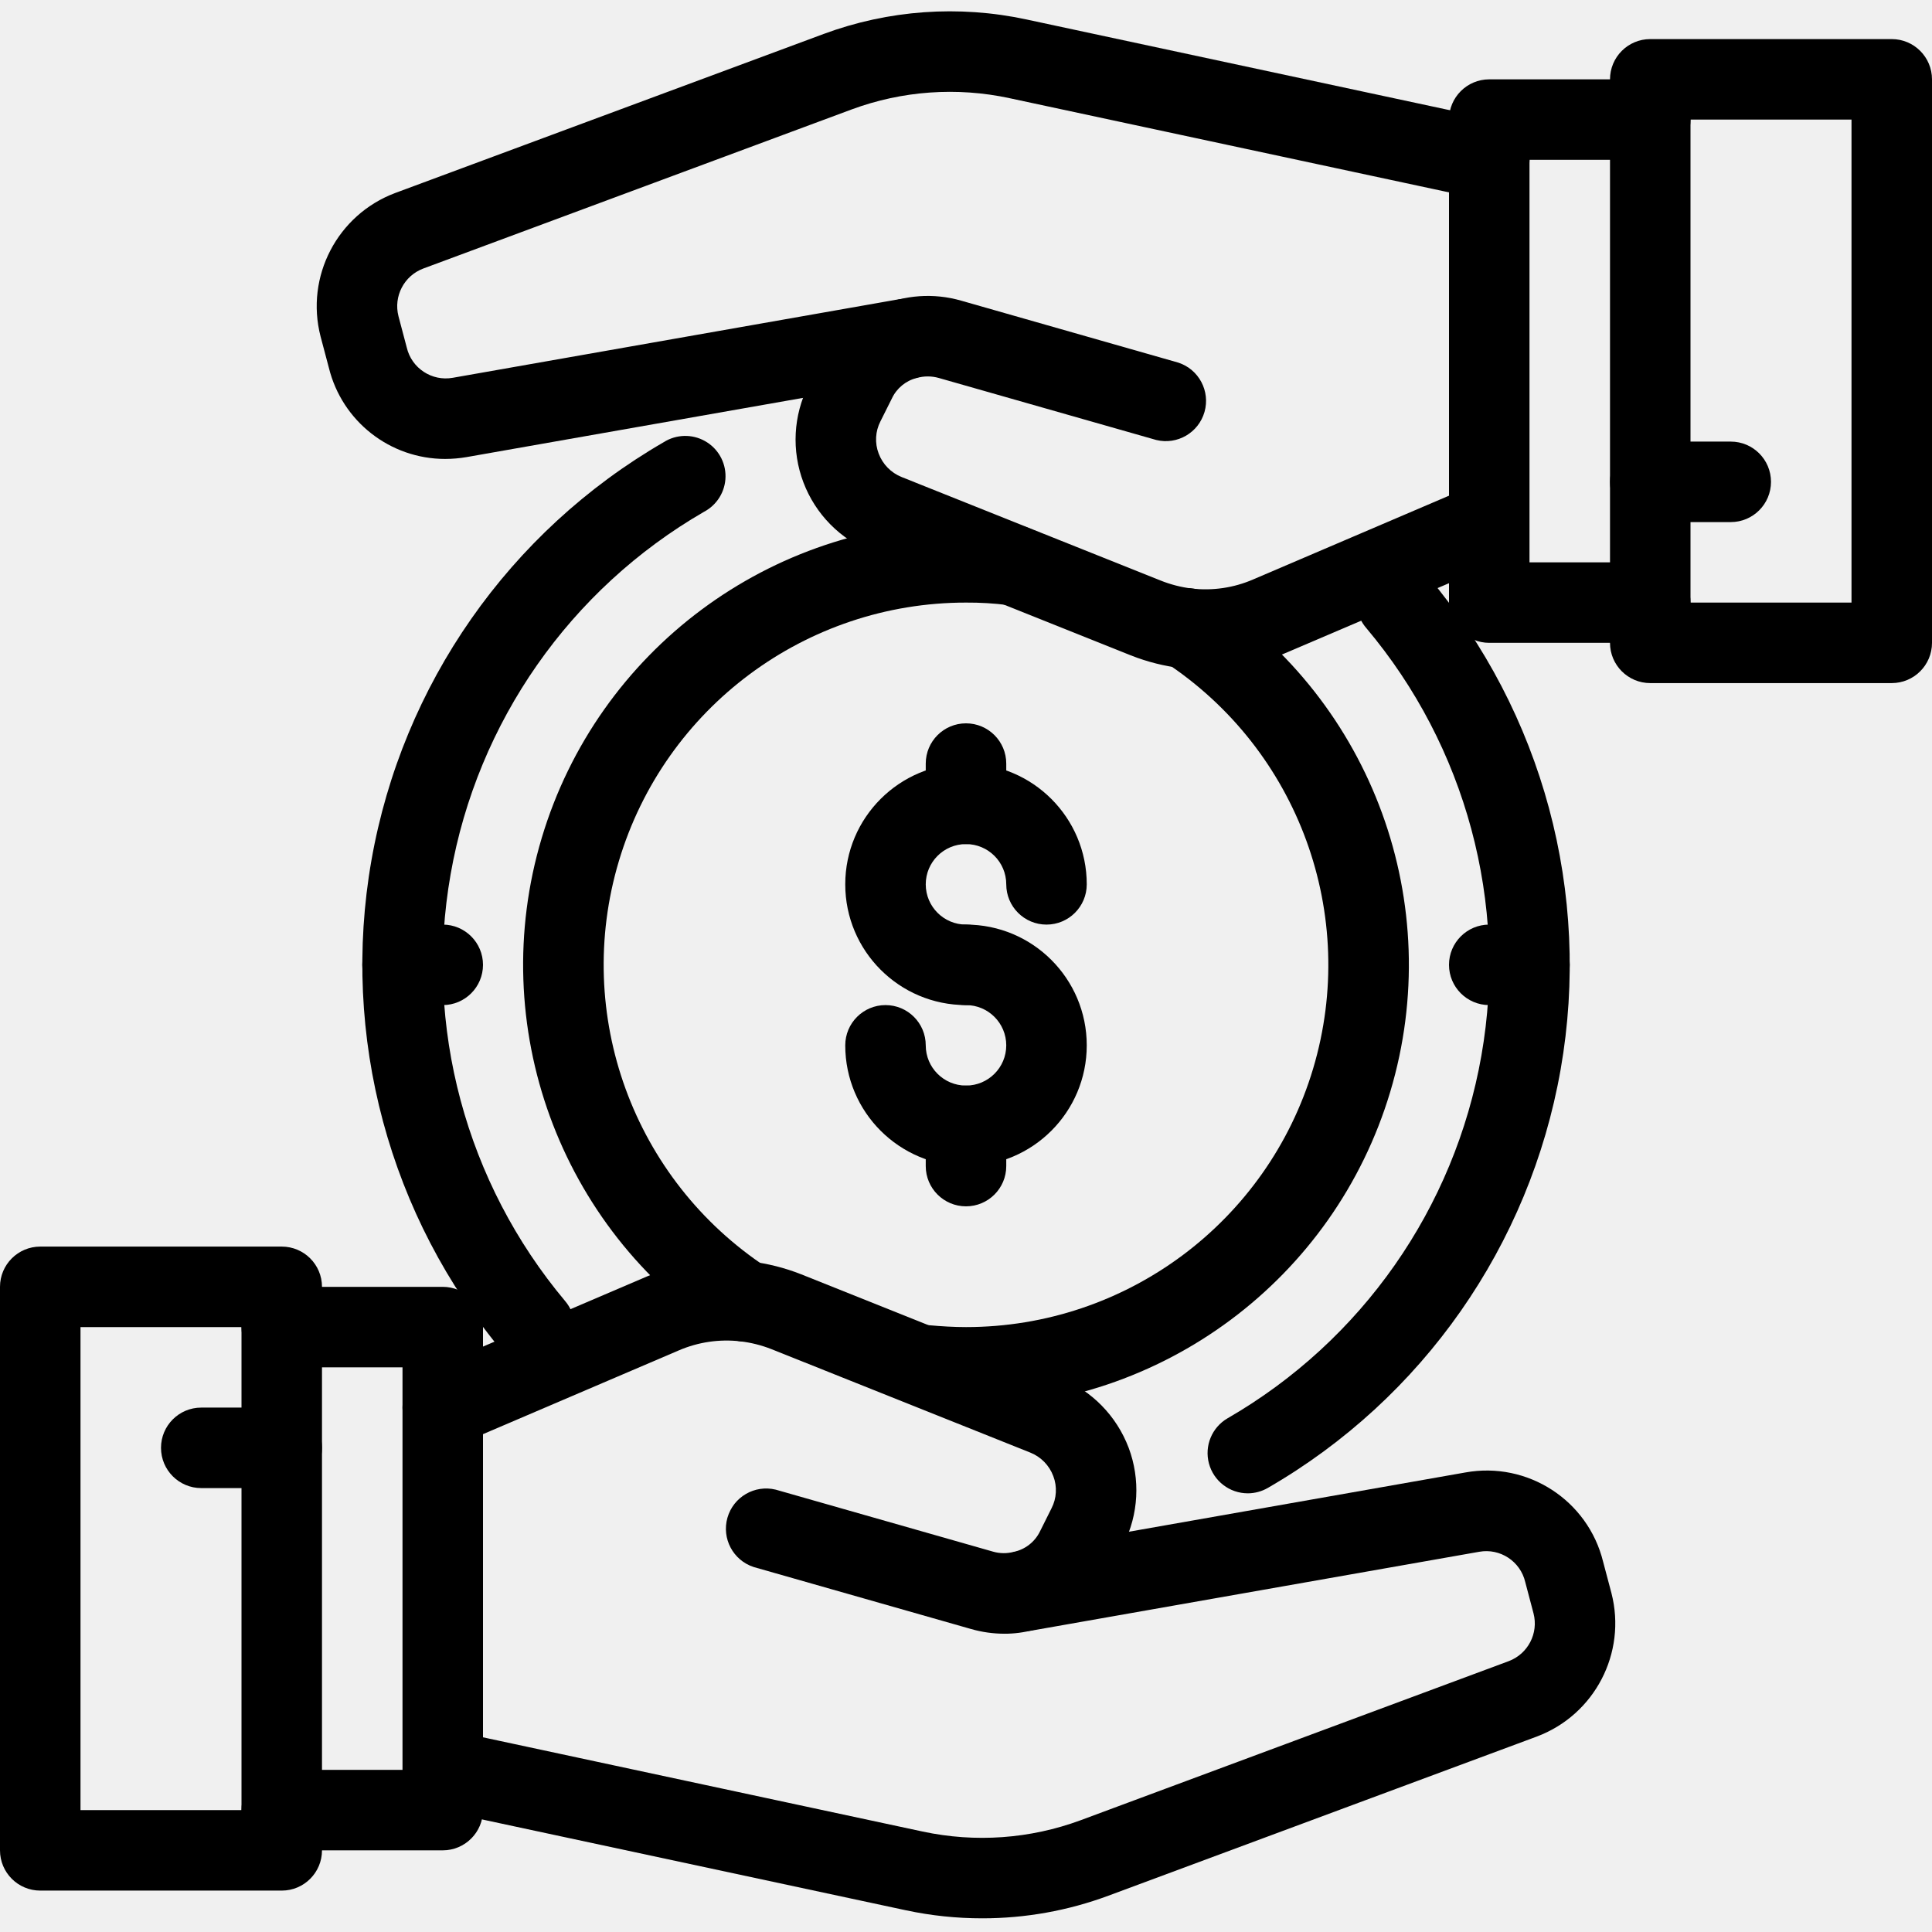
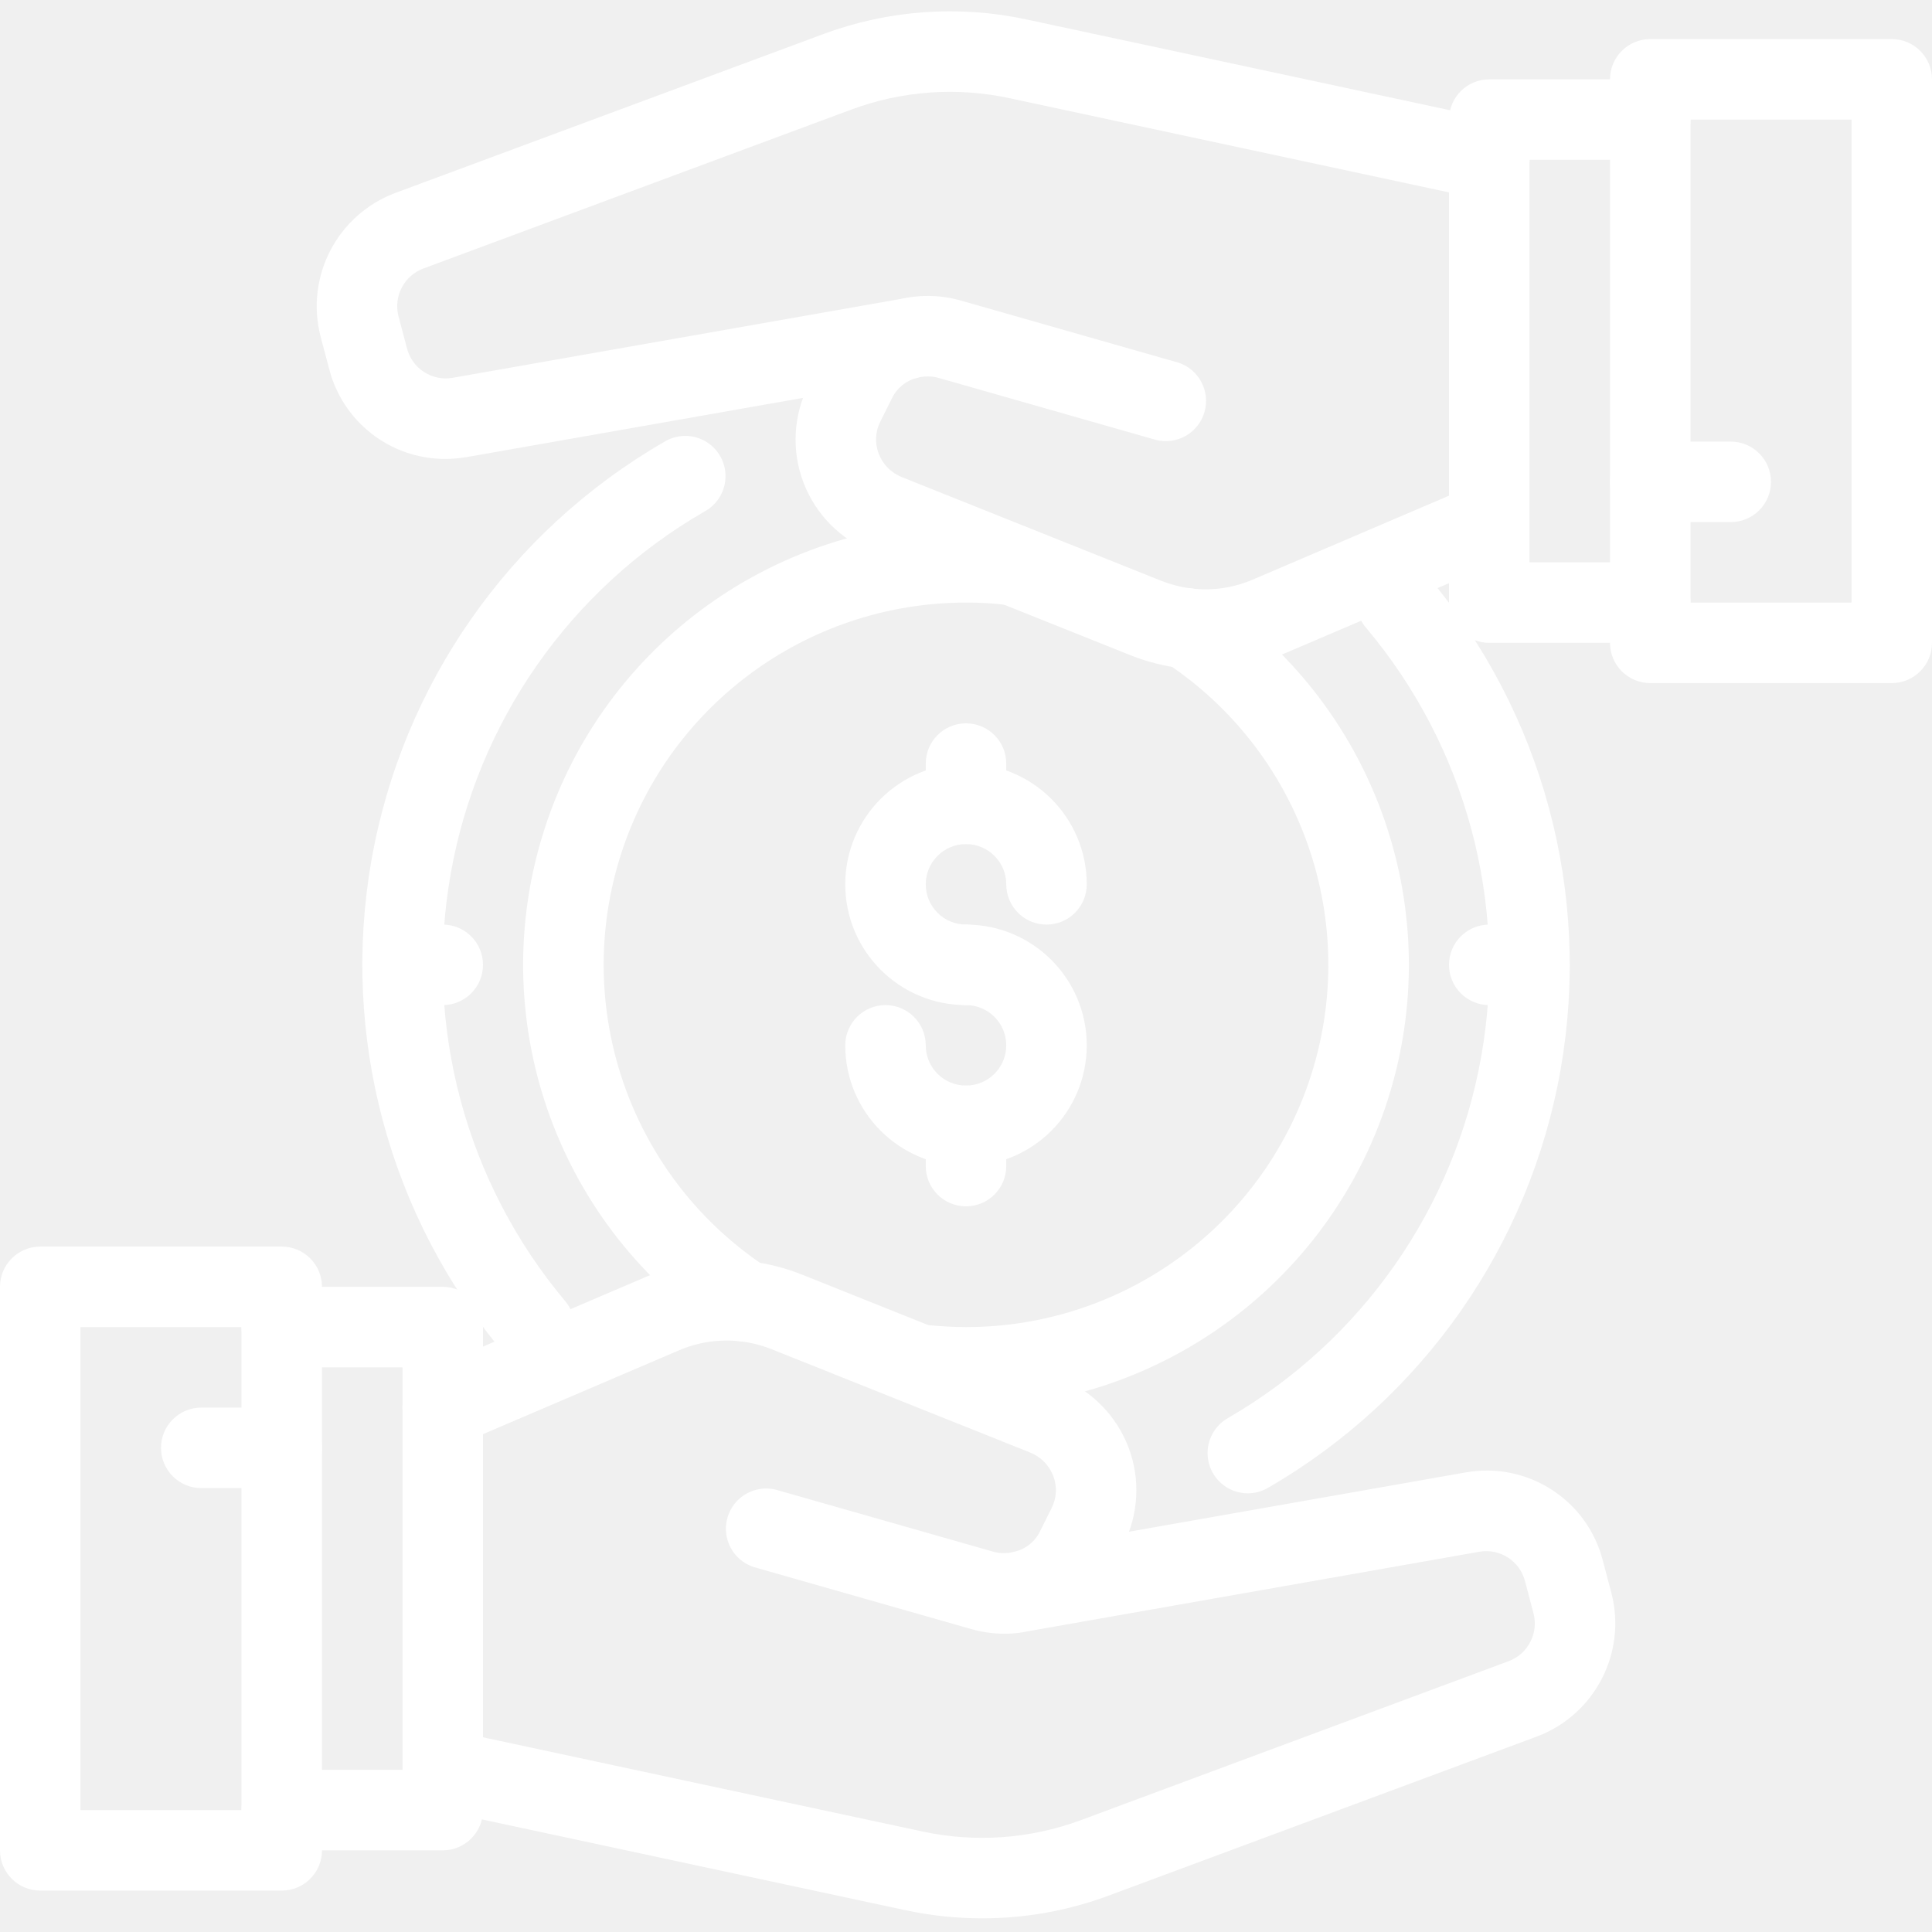
- <svg xmlns="http://www.w3.org/2000/svg" viewBox="0 -3 512 512">
+ <svg xmlns="http://www.w3.org/2000/svg" viewBox="0 -3 512 512" fill="#ffffff">
  <path d="m266.176 429.953c-2.992-.004-5.969-.422-8.844-1.25l-57.598-16.426c-5.453-1.777-8.523-7.551-6.953-13.066 1.574-5.516 7.227-8.801 12.797-7.438l57.602 16.43c1.781.512 3.668.531 5.461.062 3.035-.633 5.609-2.641 6.965-5.43l3.051-6.109c1.367-2.648 1.543-5.754.48-8.535-1.066-2.855-3.289-5.129-6.125-6.25l-68.562-27.402c-2.645-1.043-5.414-1.738-8.234-2.07-5.559-.641-11.184.188-16.32 2.398l-58.379 24.973c-5.422 2.309-11.688-.211-13.996-5.633-2.309-5.418.211-11.684 5.633-13.996l58.324-24.949c8.555-3.695 17.934-5.07 27.191-3.988 4.684.543 9.277 1.699 13.664 3.434l68.629 27.438c8.375 3.375 14.957 10.102 18.152 18.547 3.129 8.352 2.633 17.633-1.375 25.602l-2.965 5.941c-4.07 8.43-11.734 14.57-20.852 16.703-2.527.68-5.133 1.023-7.746 1.016zm0 0" />
  <path d="m260.32 505.375c-6.812.004-13.605-.711-20.266-2.133l-124.906-26.773c-5.762-1.23-9.438-6.898-8.203-12.66 1.23-5.762 6.898-9.434 12.66-8.203l124.906 26.773c13.949 2.988 28.461 1.953 41.844-2.988l113.453-42.164c5.117-1.914 7.965-7.383 6.59-12.672l-2.195-8.301c-1.285-5.484-6.637-9.008-12.184-8.02l-118.695 20.906c-5.805 1.023-11.336-2.852-12.359-8.656-1.023-5.801 2.855-11.336 8.656-12.355l118.711-20.91c16.508-2.992 32.5 7.371 36.512 23.66l2.207 8.32c4.082 15.859-4.445 32.246-19.777 38.004l-113.535 42.176c-10.695 3.973-22.012 6-33.418 5.996zm0 0" />
  <path d="m117.332 487.359h-42.664c-5.891 0-10.668-4.777-10.668-10.668s4.777-10.664 10.668-10.664h32v-106.668h-32c-5.891 0-10.668-4.777-10.668-10.668s4.777-10.664 10.668-10.664h42.664c5.891 0 10.668 4.773 10.668 10.664v128c0 5.891-4.777 10.668-10.668 10.668zm0 0" />
  <path d="m74.668 498.027h-64c-5.891 0-10.668-4.777-10.668-10.668v-149.332c0-5.891 4.777-10.668 10.668-10.668h64c5.891 0 10.664 4.777 10.664 10.668v149.332c0 5.891-4.773 10.668-10.664 10.668zm-53.336-21.336h42.668v-128h-42.668zm0 0" />
  <path d="m74.668 391.359h-21.336c-5.891 0-10.664-4.777-10.664-10.668s4.773-10.664 10.664-10.664h21.336c5.891 0 10.664 4.773 10.664 10.664s-4.773 10.668-10.664 10.668zm0 0" />
  <path d="m319.445 174.473c-2.043.004-4.082-.117-6.113-.363-4.684-.543-9.277-1.695-13.664-3.434l-68.66-27.445c-8.344-3.316-14.906-9.988-18.09-18.383-3.188-8.391-2.699-17.738 1.344-25.754l2.965-5.941c6.898-13.836 22.699-20.762 37.547-16.461l57.484 16.406c5.449 1.777 8.523 7.551 6.949 13.066-1.574 5.516-7.227 8.801-12.797 7.434l-57.598-16.426c-1.922-.551-3.957-.551-5.879 0-2.902.73-5.32 2.73-6.582 5.441l-3.02 6.035c-1.367 2.648-1.539 5.75-.48 8.535 1.066 2.855 3.293 5.125 6.125 6.25l68.543 27.391c2.648 1.066 5.422 1.785 8.258 2.137 5.555.652 11.188-.176 16.32-2.402l58.367-24.961c5.391-2.219 11.566.301 13.867 5.66 2.297 5.359-.137 11.574-5.461 13.945l-58.371 24.93c-6.648 2.859-13.812 4.34-21.055 4.34zm0 0" />
  <path d="m117.996 118.625c-14.613.008-27.348-9.961-30.84-24.152l-2.207-8.32c-4.082-15.859 4.445-32.246 19.777-38.004l113.535-42.145c17.184-6.367 35.824-7.703 53.738-3.852l124.906 26.773c5.762 1.234 9.434 6.902 8.203 12.664-1.23 5.762-6.898 9.434-12.66 8.203l-124.906-26.773c-13.949-3.004-28.465-1.969-41.848 2.984l-113.504 42.156c-5.102 1.91-7.945 7.359-6.59 12.641l2.195 8.297c1.285 5.484 6.637 9.008 12.184 8.023l118.176-20.801c5.789-1.039 11.359 2.703 12.586 8.457.578 2.715.055 5.543-1.457 7.871-1.516 2.324-3.891 3.949-6.609 4.512l-.543.121-118.465 20.852c-1.871.324-3.77.488-5.672.492zm0 0" />
  <path d="m437.332 167.359h-42.664c-5.891 0-10.668-4.777-10.668-10.668v-128c0-5.891 4.777-10.664 10.668-10.664h42.664c5.891 0 10.668 4.773 10.668 10.664s-4.777 10.668-10.668 10.668h-32v106.668h32c5.891 0 10.668 4.773 10.668 10.664s-4.777 10.668-10.668 10.668zm0 0" />
  <path d="m501.332 178.027h-64c-5.891 0-10.664-4.777-10.664-10.668v-149.332c0-5.891 4.773-10.668 10.664-10.668h64c5.891 0 10.668 4.777 10.668 10.668v149.332c0 5.891-4.777 10.668-10.668 10.668zm-53.332-21.336h42.668v-128h-42.668zm0 0" />
  <path d="m458.668 135.359h-21.336c-5.891 0-10.664-4.777-10.664-10.668s4.773-10.664 10.664-10.664h21.336c5.891 0 10.664 4.773 10.664 10.664s-4.773 10.668-10.664 10.668zm0 0" />
  <path d="m141.652 359.359c-3.141 0-6.121-1.387-8.148-3.785-30.406-36.207-43.246-84.004-35.07-130.57 8.176-46.57 36.527-87.137 77.449-110.816 3.305-2.102 7.5-2.223 10.922-.312 3.422 1.906 5.52 5.539 5.465 9.457-.051 3.918-2.25 7.492-5.719 9.309-35.465 20.516-60.039 55.664-67.129 96.016-7.094 40.352 4.02 81.773 30.359 113.156 2.676 3.168 3.27 7.602 1.527 11.363-1.742 3.762-5.508 6.176-9.656 6.184zm0 0" />
  <path d="m330.668 392.746c-4.82-.008-9.035-3.25-10.285-7.906-1.25-4.652.781-9.57 4.949-11.988 35.535-20.508 60.16-55.703 67.254-96.109 7.098-40.41-4.066-81.887-30.484-113.277-2.535-2.902-3.309-6.945-2.02-10.578 1.285-3.633 4.434-6.285 8.227-6.945 3.797-.66 7.656.777 10.09 3.766 30.488 36.215 43.371 84.07 35.188 130.695-8.184 46.625-36.59 87.234-77.586 110.902-1.621.941-3.461 1.438-5.332 1.441zm0 0" />
  <path d="m256 263.359c-17.672 0-32-14.328-32-32s14.328-32 32-32 32 14.328 32 32c0 5.891-4.777 10.668-10.668 10.668s-10.664-4.777-10.664-10.668-4.777-10.668-10.668-10.668-10.668 4.777-10.668 10.668 4.777 10.668 10.668 10.668 10.668 4.773 10.668 10.664-4.777 10.668-10.668 10.668zm0 0" />
  <path d="m256 306.027c-17.672 0-32-14.328-32-32 0-5.891 4.777-10.668 10.668-10.668s10.664 4.777 10.664 10.668 4.777 10.664 10.668 10.664 10.668-4.773 10.668-10.664-4.777-10.668-10.668-10.668-10.668-4.777-10.668-10.668 4.777-10.664 10.668-10.664c17.672 0 32 14.324 32 32 0 17.672-14.328 32-32 32zm0 0" />
  <path d="m256 220.691c-5.891 0-10.668-4.773-10.668-10.664v-10.668c0-5.891 4.777-10.668 10.668-10.668s10.668 4.777 10.668 10.668v10.668c0 5.891-4.777 10.664-10.668 10.664zm0 0" />
  <path d="m256 316.691c-5.891 0-10.668-4.773-10.668-10.664v-10.668c0-5.891 4.777-10.668 10.668-10.668s10.668 4.777 10.668 10.668v10.668c0 5.891-4.777 10.664-10.668 10.664zm0 0" />
  <path d="m405.332 263.359h-10.664c-5.891 0-10.668-4.777-10.668-10.668s4.777-10.664 10.668-10.664h10.664c5.891 0 10.668 4.773 10.668 10.664s-4.777 10.668-10.668 10.668zm0 0" />
  <path d="m117.332 263.359h-10.664c-5.891 0-10.668-4.777-10.668-10.668s4.777-10.664 10.668-10.664h10.664c5.891 0 10.668 4.773 10.668 10.664s-4.777 10.668-10.668 10.668zm0 0" />
  <path d="m256 370.027c-3.957 0-7.785-.227-11.625-.578-5.867-.531-10.195-5.715-9.664-11.582.527-5.867 5.715-10.195 11.582-9.664 3.199.285 6.398.488 9.707.488 42.434.008 79.84-27.844 91.992-68.5 12.156-40.656-3.824-84.469-39.301-107.754-4.922-3.242-6.285-9.859-3.043-14.781 3.238-4.922 9.855-6.285 14.777-3.043 43.352 28.465 62.875 82.012 48.012 131.699-14.859 49.688-60.574 83.727-112.438 83.715zm0 0" />
  <path d="m197.43 352.531c-2.082.004-4.121-.605-5.855-1.758-43.352-28.465-62.875-82.016-48.012-131.703 14.859-49.684 60.574-83.723 112.438-83.711 4.637-.027 9.27.25 13.867.832 5.844.762 9.965 6.125 9.195 11.969-.836 5.805-6.145 9.883-11.969 9.195-3.68-.469-7.387-.688-11.094-.664-42.434-.004-79.84 27.848-91.992 68.504-12.156 40.656 3.824 84.469 39.301 107.754 3.941 2.59 5.719 7.465 4.363 11.984-1.359 4.52-5.523 7.609-10.242 7.598zm0 0" />
</svg>
